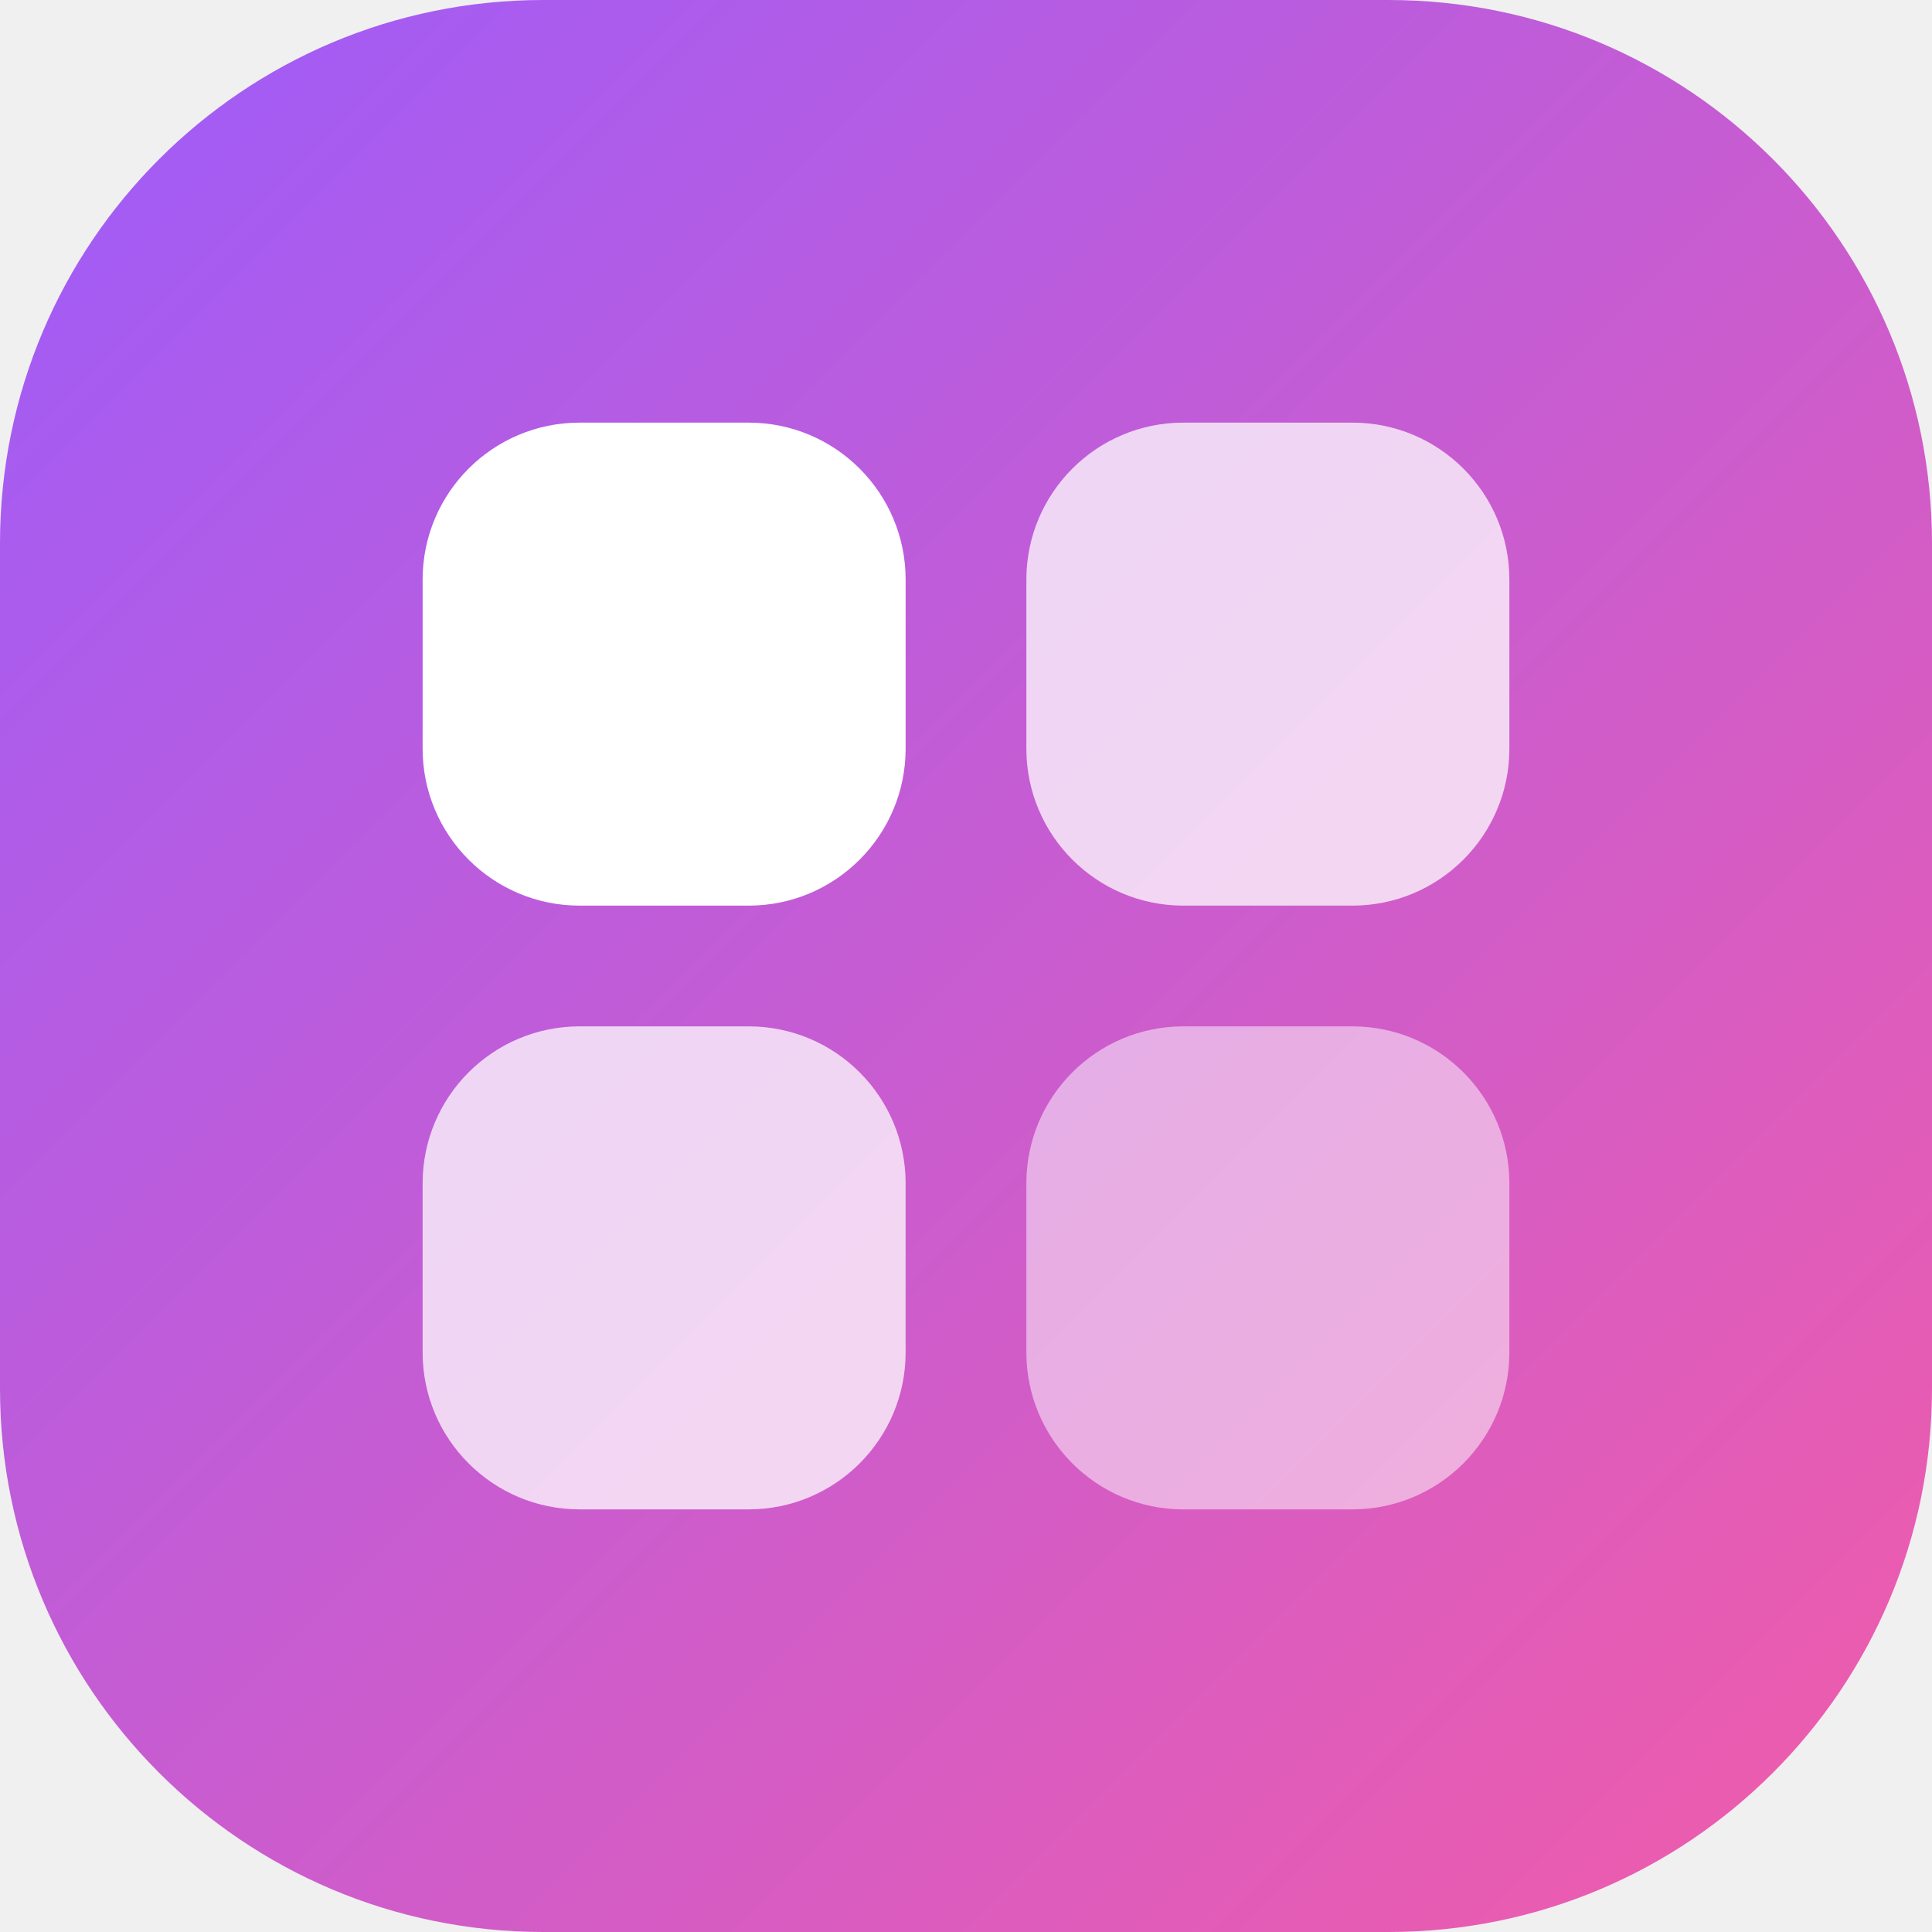
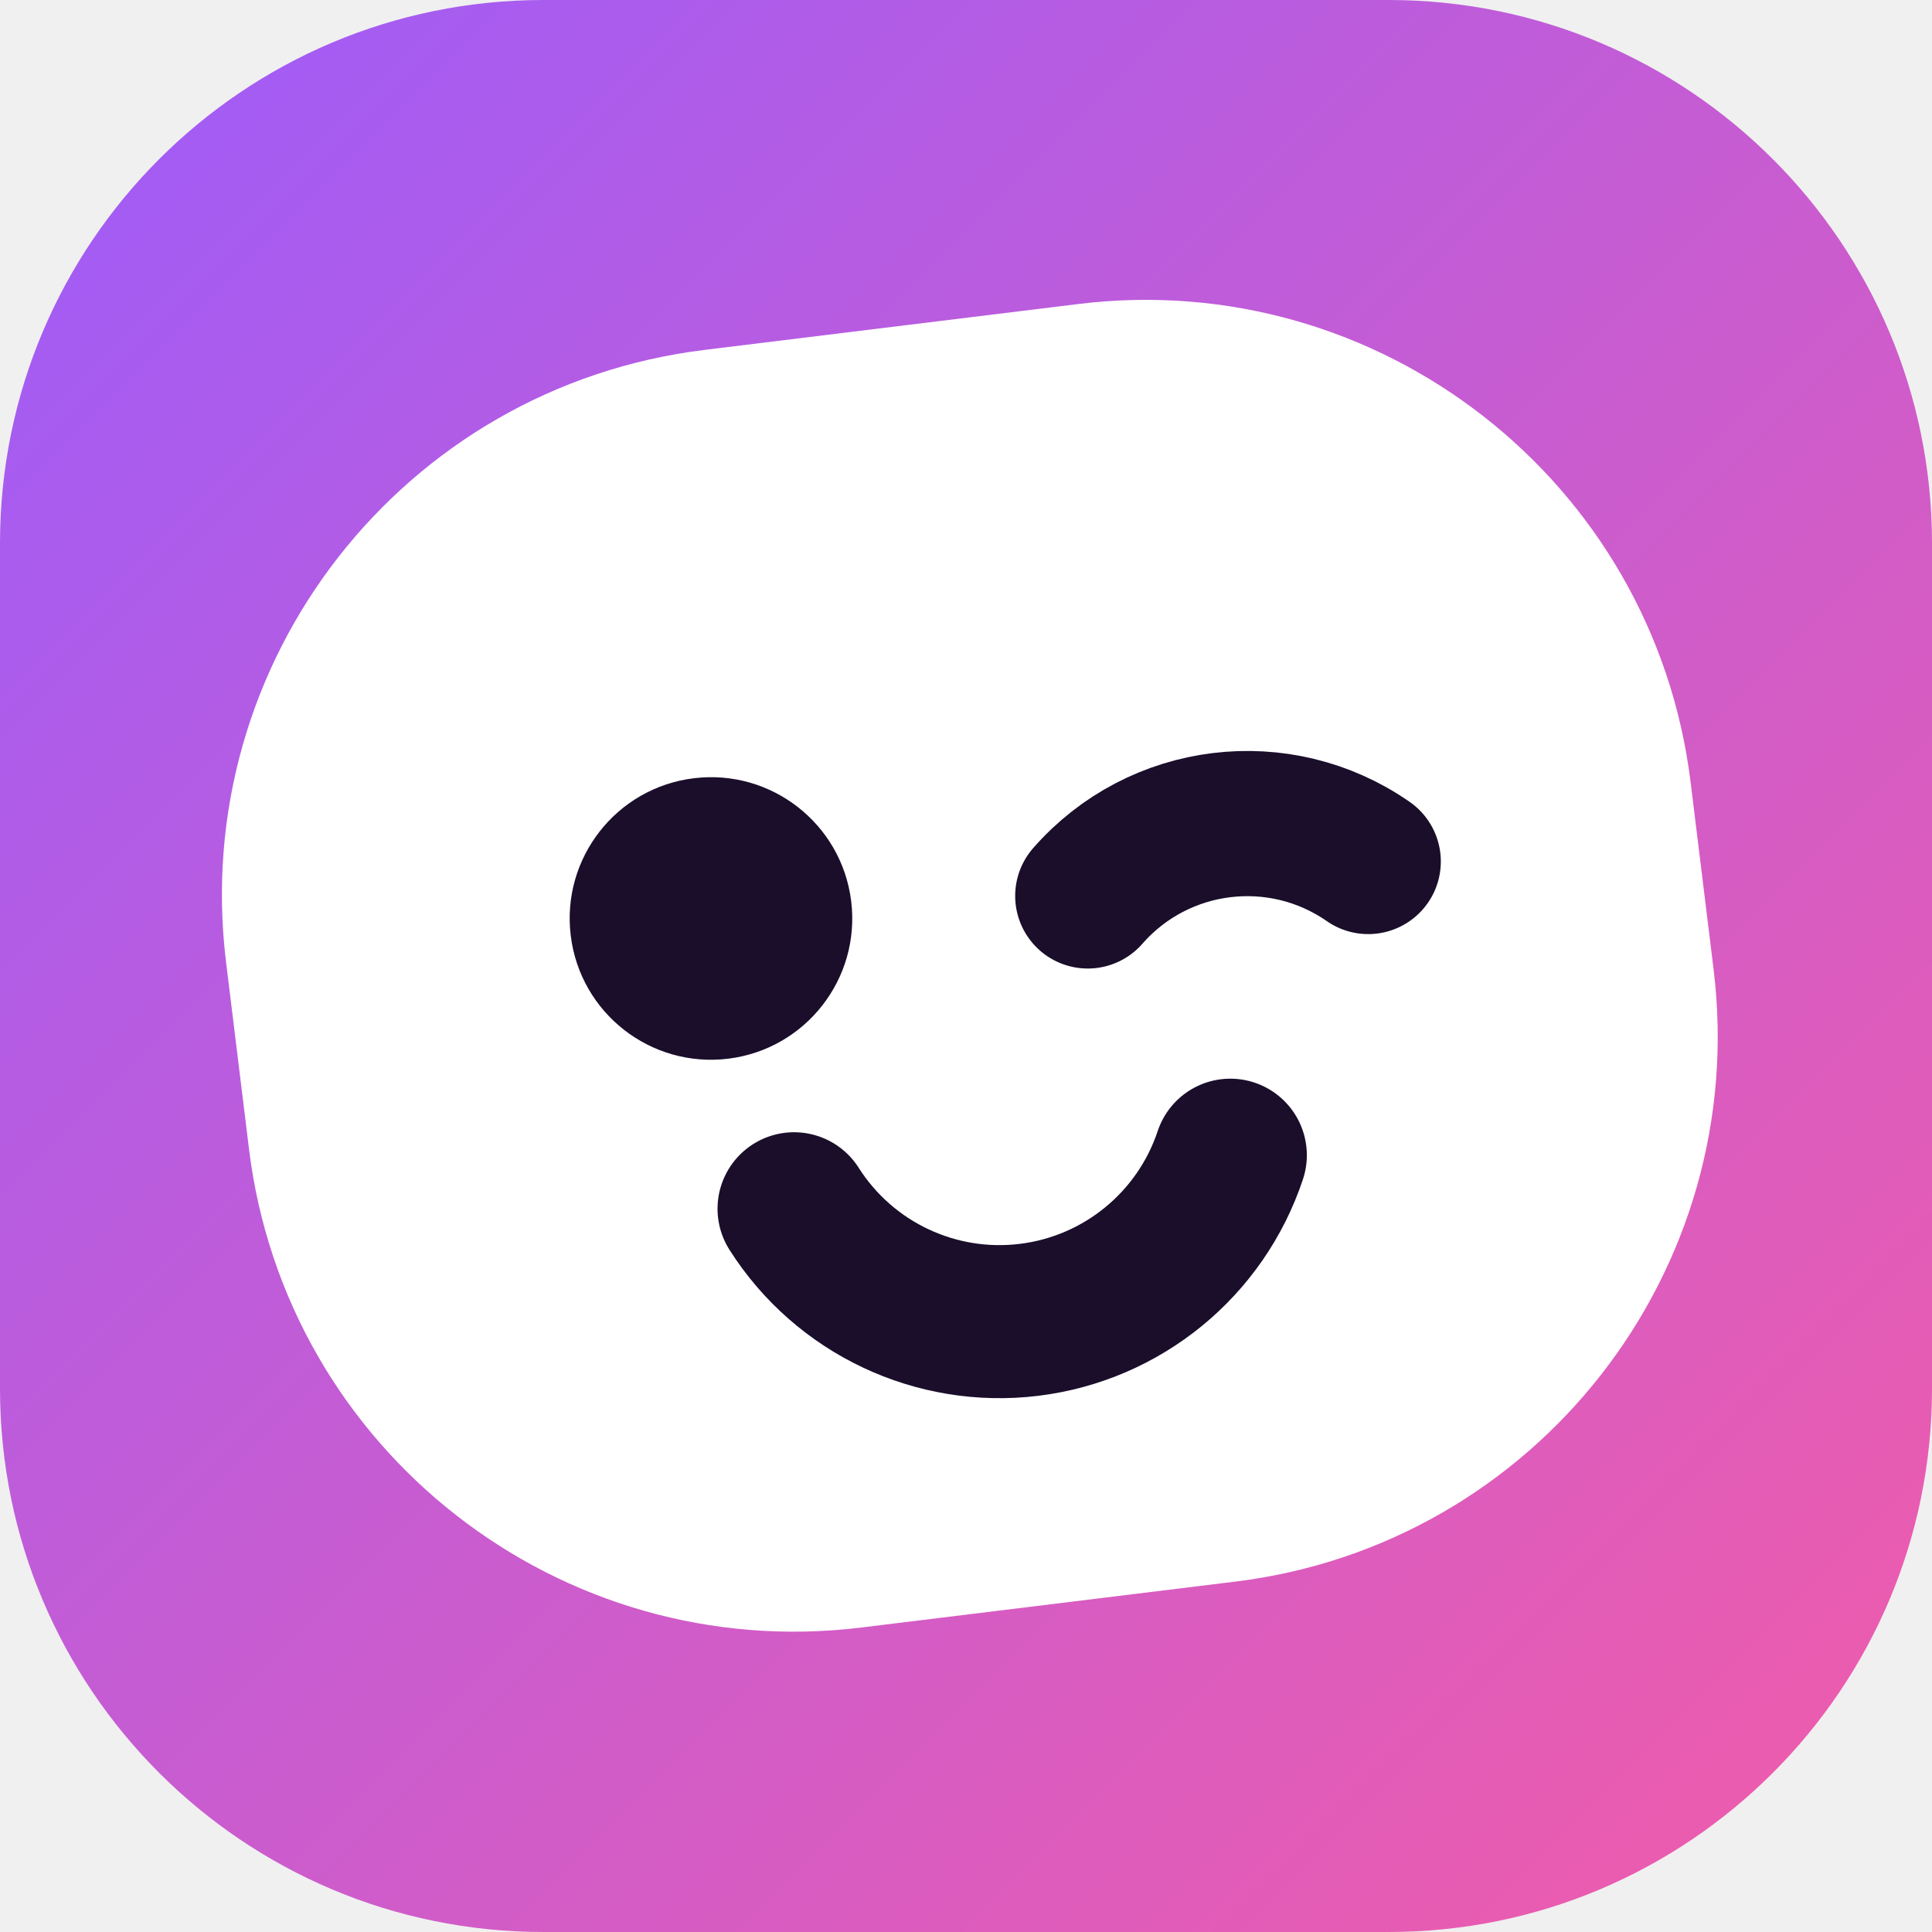
<svg xmlns="http://www.w3.org/2000/svg" viewBox="0 0 32 32">
  <defs>
    <linearGradient id="g" x1="0" y1="0" x2="1" y2="1">
      <stop offset="0" stop-color="#9d5cfa" />
      <stop offset="1" stop-color="#f25ca8" />
    </linearGradient>
  </defs>
  <rect width="32" height="32" rx="9" fill="url(#g)" />
-   <rect x="7" y="7" width="8" height="8" rx="2.6" fill="#ffffff" />
-   <rect x="17" y="7" width="8" height="8" rx="2.6" fill="#ffffff" fill-opacity="0.75" />
-   <rect x="7" y="17" width="8" height="8" rx="2.6" fill="#ffffff" fill-opacity="0.75" />
-   <rect x="17" y="17" width="8" height="8" rx="2.6" fill="#ffffff" fill-opacity="0.5" />
+   <g transform="translate(0.4 -0.12) scale(1.3)">
+     <g transform="rotate(-7 12 12)">
+       <rect x="2.6" y="4.2" width="18.8" height="16.4" rx="7" fill="#ffffff" />
+       <circle cx="8.8" cy="11.4" r="1.8" fill="#1a0e2b" />
+       <path d="M13.6 11.7a2.7 2.7 0 0 1 3.6 0" fill="none" stroke="#1a0e2b" stroke-width="1.85" stroke-linecap="round" />
+       <path d="M9.4 15.2a3.1 3.1 0 0 0 5.6 0" fill="none" stroke="#1a0e2b" stroke-width="1.95" stroke-linecap="round" />
+     </g>
+   </g>
</svg>
